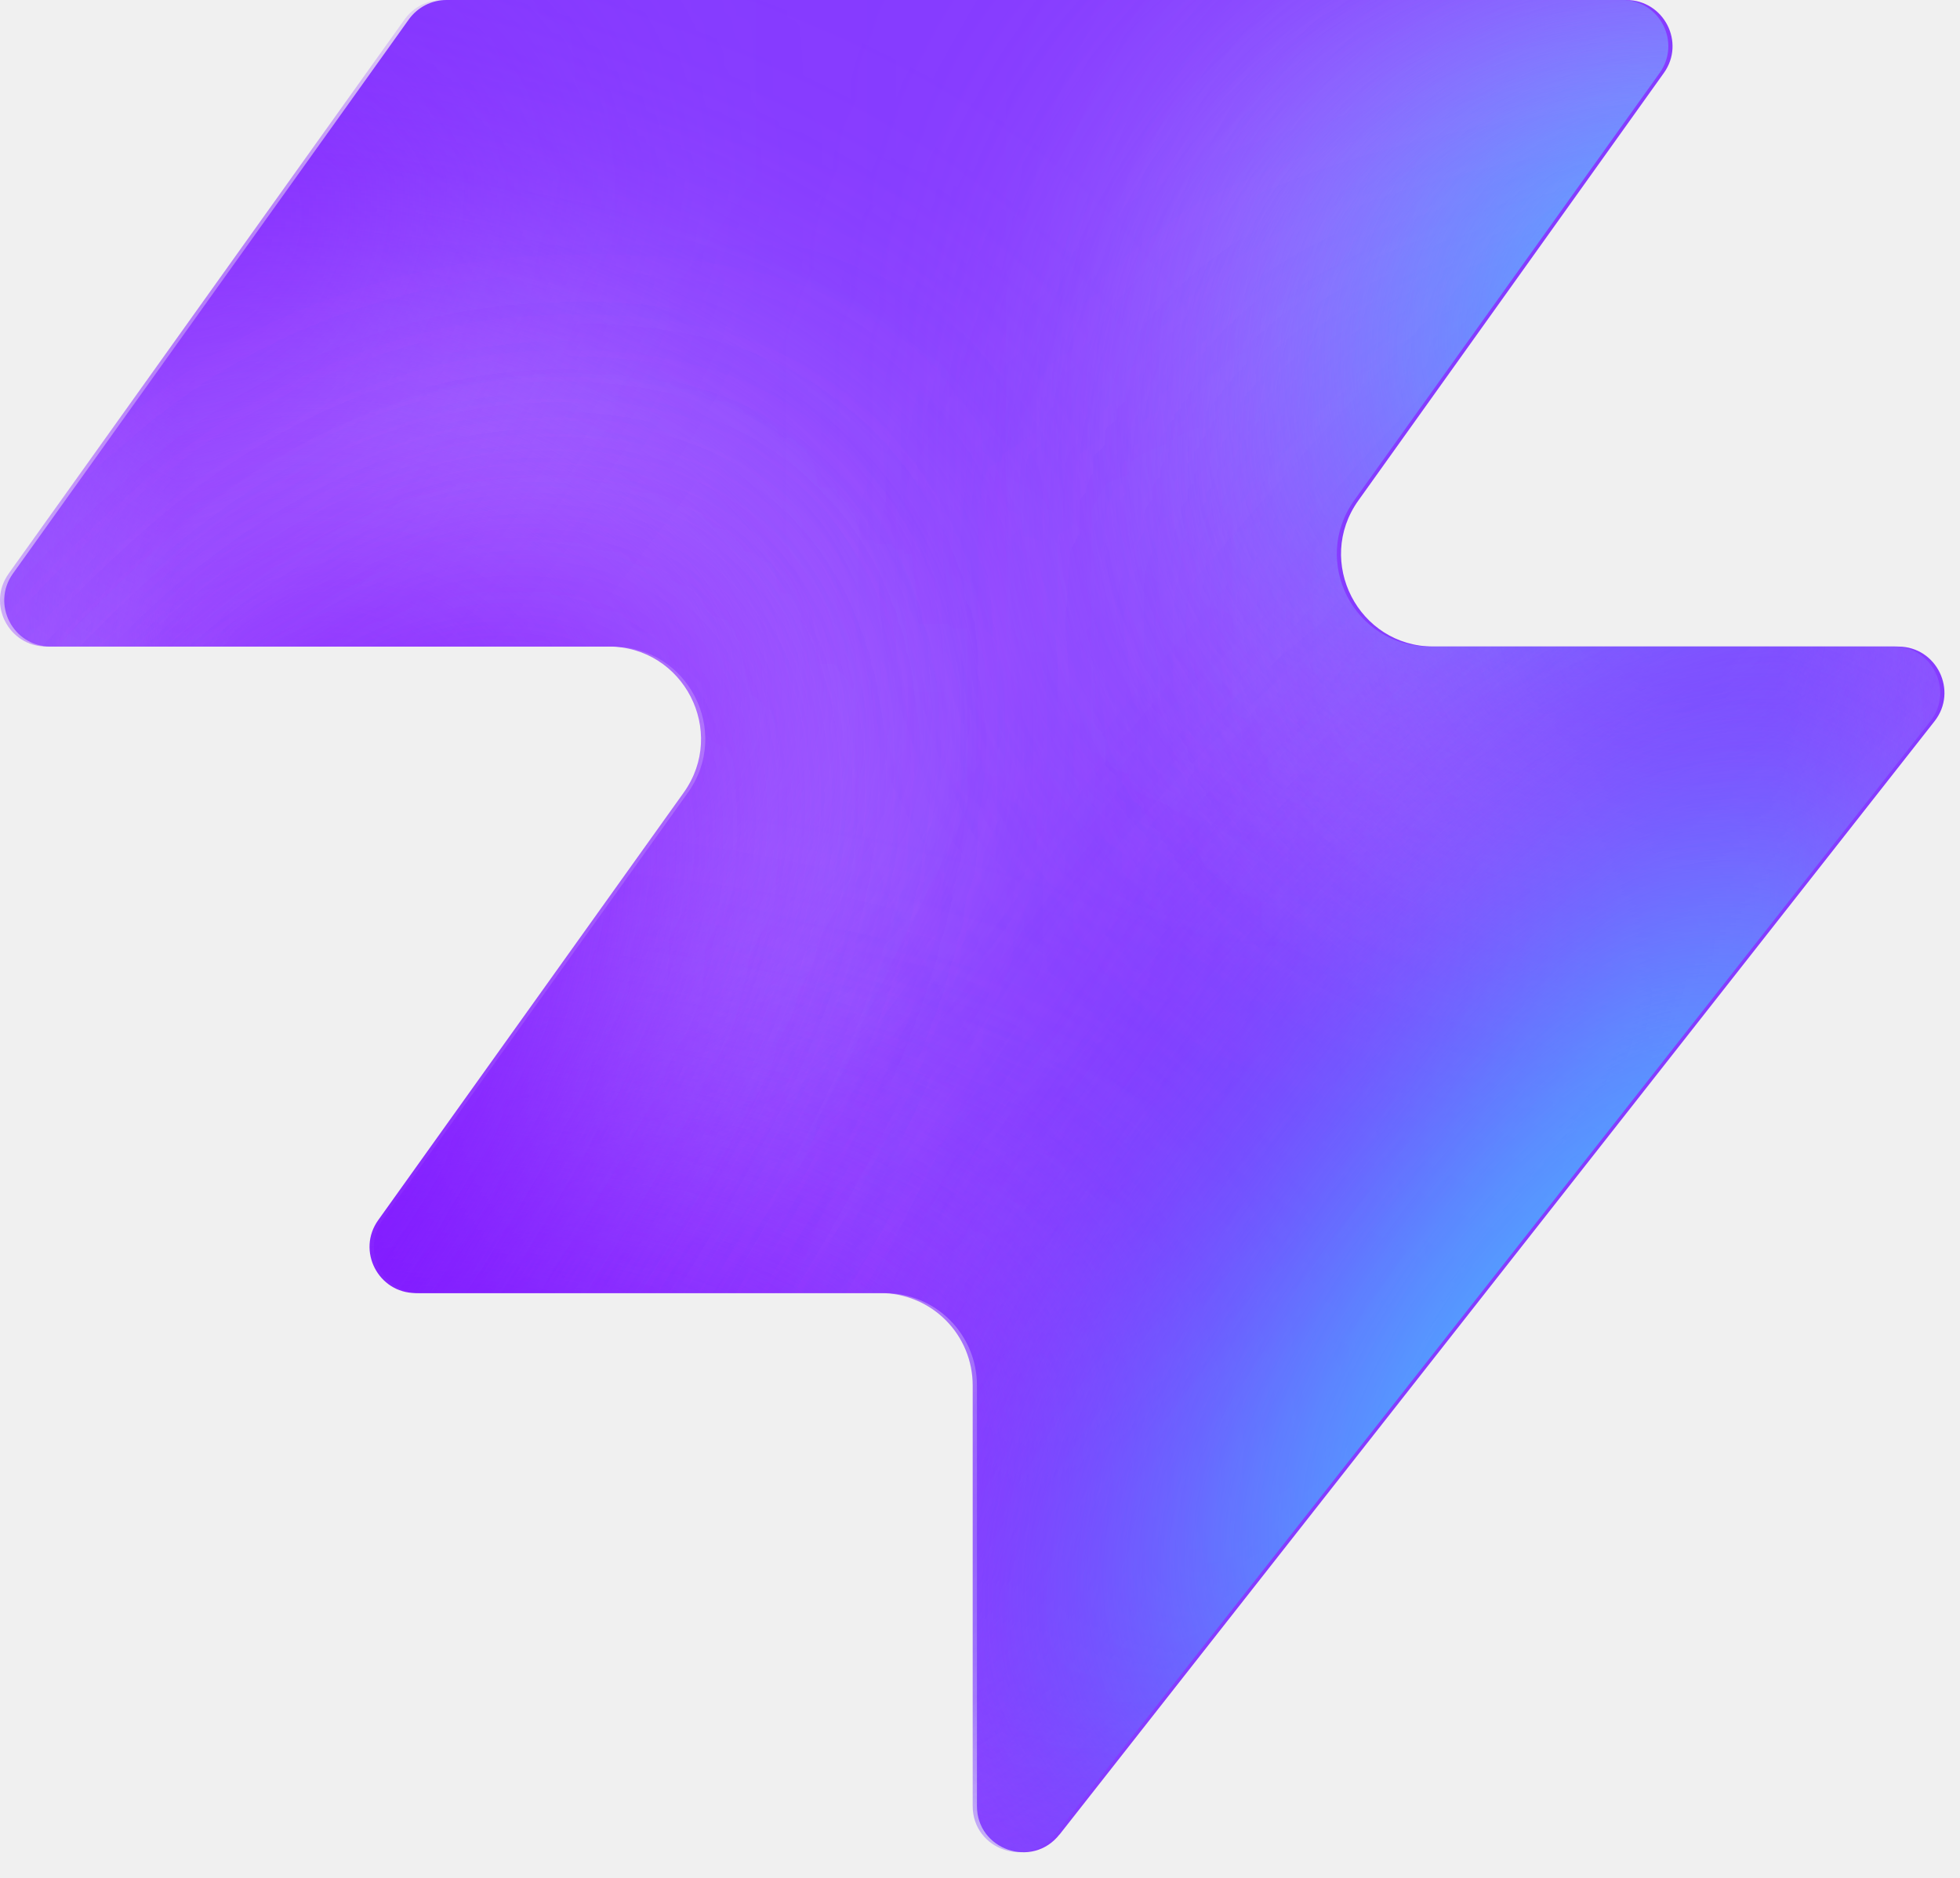
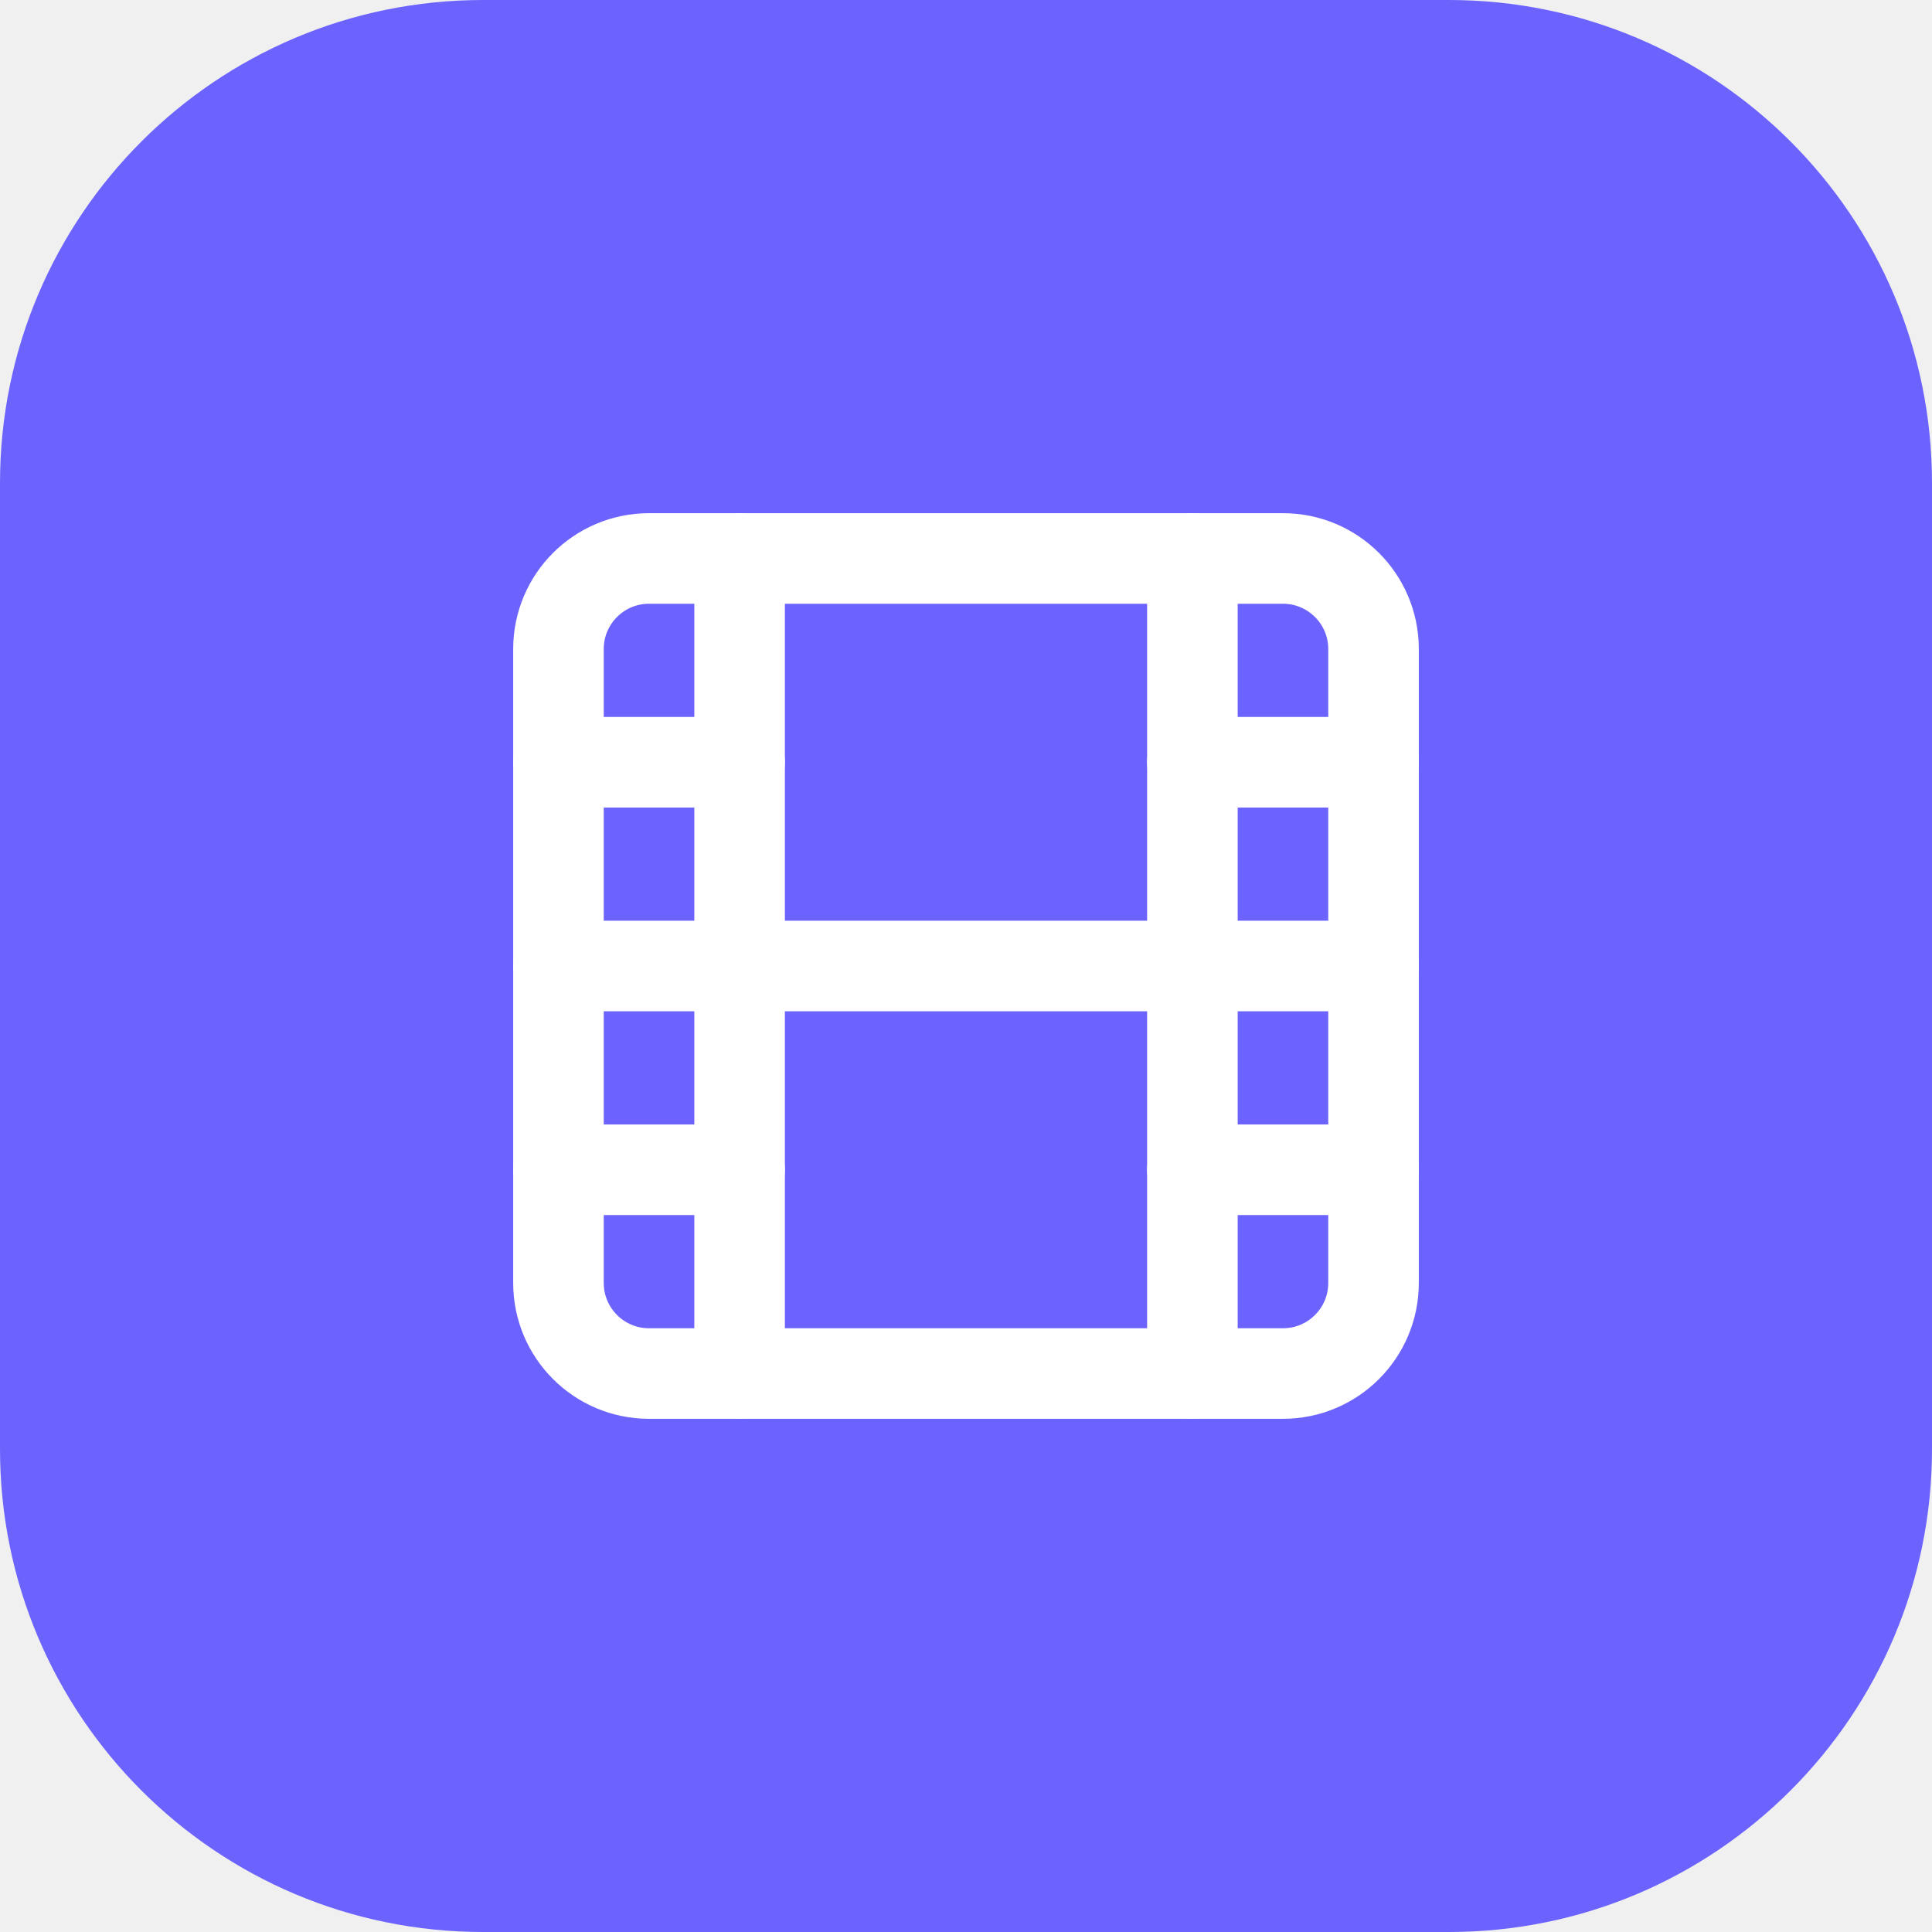
- <svg xmlns="http://www.w3.org/2000/svg" width="48" height="46" fill="none" viewBox="0 0 48 46">
-   <path fill="#863bff" d="M25.946 44.938c-.664.845-2.021.375-2.021-.698V33.937a2.26 2.26 0 0 0-2.262-2.262H10.287c-.92 0-1.456-1.04-.92-1.788l7.48-10.471c1.07-1.497 0-3.578-1.842-3.578H1.237c-.92 0-1.456-1.04-.92-1.788L10.013.474c.214-.297.556-.474.92-.474h28.894c.92 0 1.456 1.04.92 1.788l-7.48 10.471c-1.07 1.498 0 3.579 1.842 3.579h11.377c.943 0 1.473 1.088.89 1.83L25.947 44.94z" style="fill:#863bff;fill:color(display-p3 .525 .23 1);fill-opacity:1" />
-   <mask id="a" width="48" height="46" x="0" y="0" maskUnits="userSpaceOnUse" style="mask-type:alpha">
-     <path fill="#000" d="M25.842 44.938c-.664.844-2.021.375-2.021-.698V33.937a2.26 2.26 0 0 0-2.262-2.262H10.183c-.92 0-1.456-1.04-.92-1.788l7.48-10.471c1.07-1.498 0-3.579-1.842-3.579H1.133c-.92 0-1.456-1.04-.92-1.787L9.91.473c.214-.297.556-.474.92-.474h28.894c.92 0 1.456 1.04.92 1.788l-7.48 10.471c-1.07 1.498 0 3.578 1.842 3.578h11.377c.943 0 1.473 1.088.89 1.832L25.843 44.94z" style="fill:#000;fill-opacity:1" />
-   </mask>
-   <g mask="url(#a)">
-     <g filter="url(#b)">
-       <ellipse cx="5.508" cy="14.704" fill="#ede6ff" rx="5.508" ry="14.704" style="fill:#ede6ff;fill:color(display-p3 .927 .903 1);fill-opacity:1" transform="matrix(.00324 1 1 -.00324 -4.47 31.516)" />
-     </g>
-     <g filter="url(#c)">
-       <ellipse cx="10.399" cy="29.851" fill="#ede6ff" rx="10.399" ry="29.851" style="fill:#ede6ff;fill:color(display-p3 .927 .903 1);fill-opacity:1" transform="matrix(.00324 1 1 -.00324 -39.328 7.883)" />
-     </g>
-     <g filter="url(#d)">
-       <ellipse cx="5.508" cy="30.487" fill="#7e14ff" rx="5.508" ry="30.487" style="fill:#7e14ff;fill:color(display-p3 .492 .077 1);fill-opacity:1" transform="rotate(89.814 -25.913 -14.639)scale(1 -1)" />
-     </g>
-     <g filter="url(#e)">
-       <ellipse cx="5.508" cy="30.599" fill="#7e14ff" rx="5.508" ry="30.599" style="fill:#7e14ff;fill:color(display-p3 .492 .077 1);fill-opacity:1" transform="rotate(89.814 -32.644 -3.334)scale(1 -1)" />
-     </g>
-     <g filter="url(#f)">
-       <ellipse cx="5.508" cy="30.599" fill="#7e14ff" rx="5.508" ry="30.599" style="fill:#7e14ff;fill:color(display-p3 .492 .077 1);fill-opacity:1" transform="matrix(.00324 1 1 -.00324 -34.34 30.47)" />
-     </g>
-     <g filter="url(#g)">
-       <ellipse cx="14.072" cy="22.078" fill="#ede6ff" rx="14.072" ry="22.078" style="fill:#ede6ff;fill:color(display-p3 .927 .903 1);fill-opacity:1" transform="rotate(93.35 24.506 48.493)scale(-1 1)" />
-     </g>
-     <g filter="url(#h)">
-       <ellipse cx="3.47" cy="21.501" fill="#7e14ff" rx="3.47" ry="21.501" style="fill:#7e14ff;fill:color(display-p3 .492 .077 1);fill-opacity:1" transform="rotate(89.009 28.708 47.59)scale(-1 1)" />
-     </g>
-     <g filter="url(#i)">
-       <ellipse cx="3.47" cy="21.501" fill="#7e14ff" rx="3.47" ry="21.501" style="fill:#7e14ff;fill:color(display-p3 .492 .077 1);fill-opacity:1" transform="rotate(89.009 28.708 47.59)scale(-1 1)" />
-     </g>
-     <g filter="url(#j)">
-       <ellipse cx=".387" cy="8.972" fill="#7e14ff" rx="4.407" ry="29.108" style="fill:#7e14ff;fill:color(display-p3 .492 .077 1);fill-opacity:1" transform="rotate(39.51 .387 8.972)" />
-     </g>
-     <g filter="url(#k)">
-       <ellipse cx="47.523" cy="-6.092" fill="#7e14ff" rx="4.407" ry="29.108" style="fill:#7e14ff;fill:color(display-p3 .492 .077 1);fill-opacity:1" transform="rotate(37.892 47.523 -6.092)" />
-     </g>
-     <g filter="url(#l)">
-       <ellipse cx="41.412" cy="6.333" fill="#47bfff" rx="5.971" ry="9.665" style="fill:#47bfff;fill:color(display-p3 .28 .748 1);fill-opacity:1" transform="rotate(37.892 41.412 6.333)" />
-     </g>
-     <g filter="url(#m)">
-       <ellipse cx="-1.879" cy="38.332" fill="#7e14ff" rx="4.407" ry="29.108" style="fill:#7e14ff;fill:color(display-p3 .492 .077 1);fill-opacity:1" transform="rotate(37.892 -1.88 38.332)" />
-     </g>
-     <g filter="url(#n)">
-       <ellipse cx="-1.879" cy="38.332" fill="#7e14ff" rx="4.407" ry="29.108" style="fill:#7e14ff;fill:color(display-p3 .492 .077 1);fill-opacity:1" transform="rotate(37.892 -1.88 38.332)" />
-     </g>
-     <g filter="url(#o)">
-       <ellipse cx="35.651" cy="29.907" fill="#7e14ff" rx="4.407" ry="29.108" style="fill:#7e14ff;fill:color(display-p3 .492 .077 1);fill-opacity:1" transform="rotate(37.892 35.651 29.907)" />
-     </g>
-     <g filter="url(#p)">
-       <ellipse cx="38.418" cy="32.4" fill="#47bfff" rx="5.971" ry="15.297" style="fill:#47bfff;fill:color(display-p3 .28 .748 1);fill-opacity:1" transform="rotate(37.892 38.418 32.4)" />
-     </g>
+ <svg xmlns="http://www.w3.org/2000/svg" viewBox="0 0 32 32">
+   <rect width="32" height="32" rx="8" fill="#6c63ff" />
+   <g transform="translate(7,7) scale(0.75)" fill="none" stroke="#ffffff" stroke-width="2" stroke-linecap="round" stroke-linejoin="round">
+     <rect width="18" height="18" x="3" y="3" rx="2" />
+     <path d="M7 3v18" />
+     <path d="M3 7.5h4" />
+     <path d="M3 12h18" />
+     <path d="M3 16.5h4" />
+     <path d="M17 3v18" />
+     <path d="M17 7.5h4" />
+     <path d="M17 16.5h4" />
  </g>
-   <defs>
-     <filter id="b" width="60.045" height="41.654" x="-19.77" y="16.149" color-interpolation-filters="sRGB" filterUnits="userSpaceOnUse">
-       <feFlood flood-opacity="0" result="BackgroundImageFix" />
-       <feBlend in="SourceGraphic" in2="BackgroundImageFix" result="shape" />
-       <feGaussianBlur result="effect1_foregroundBlur_2002_17158" stdDeviation="7.659" />
-     </filter>
-     <filter id="c" width="90.34" height="51.437" x="-54.613" y="-7.533" color-interpolation-filters="sRGB" filterUnits="userSpaceOnUse">
-       <feFlood flood-opacity="0" result="BackgroundImageFix" />
-       <feBlend in="SourceGraphic" in2="BackgroundImageFix" result="shape" />
-       <feGaussianBlur result="effect1_foregroundBlur_2002_17158" stdDeviation="7.659" />
-     </filter>
-     <filter id="d" width="79.355" height="29.4" x="-49.64" y="2.03" color-interpolation-filters="sRGB" filterUnits="userSpaceOnUse">
-       <feFlood flood-opacity="0" result="BackgroundImageFix" />
-       <feBlend in="SourceGraphic" in2="BackgroundImageFix" result="shape" />
-       <feGaussianBlur result="effect1_foregroundBlur_2002_17158" stdDeviation="4.596" />
-     </filter>
-     <filter id="e" width="79.579" height="29.4" x="-45.045" y="20.029" color-interpolation-filters="sRGB" filterUnits="userSpaceOnUse">
-       <feFlood flood-opacity="0" result="BackgroundImageFix" />
-       <feBlend in="SourceGraphic" in2="BackgroundImageFix" result="shape" />
-       <feGaussianBlur result="effect1_foregroundBlur_2002_17158" stdDeviation="4.596" />
-     </filter>
-     <filter id="f" width="79.579" height="29.4" x="-43.513" y="21.178" color-interpolation-filters="sRGB" filterUnits="userSpaceOnUse">
-       <feFlood flood-opacity="0" result="BackgroundImageFix" />
-       <feBlend in="SourceGraphic" in2="BackgroundImageFix" result="shape" />
-       <feGaussianBlur result="effect1_foregroundBlur_2002_17158" stdDeviation="4.596" />
-     </filter>
-     <filter id="g" width="74.749" height="58.852" x="15.756" y="-17.901" color-interpolation-filters="sRGB" filterUnits="userSpaceOnUse">
-       <feFlood flood-opacity="0" result="BackgroundImageFix" />
-       <feBlend in="SourceGraphic" in2="BackgroundImageFix" result="shape" />
-       <feGaussianBlur result="effect1_foregroundBlur_2002_17158" stdDeviation="7.659" />
-     </filter>
-     <filter id="h" width="61.377" height="25.362" x="23.548" y="2.284" color-interpolation-filters="sRGB" filterUnits="userSpaceOnUse">
-       <feFlood flood-opacity="0" result="BackgroundImageFix" />
-       <feBlend in="SourceGraphic" in2="BackgroundImageFix" result="shape" />
-       <feGaussianBlur result="effect1_foregroundBlur_2002_17158" stdDeviation="4.596" />
-     </filter>
-     <filter id="i" width="61.377" height="25.362" x="23.548" y="2.284" color-interpolation-filters="sRGB" filterUnits="userSpaceOnUse">
-       <feFlood flood-opacity="0" result="BackgroundImageFix" />
-       <feBlend in="SourceGraphic" in2="BackgroundImageFix" result="shape" />
-       <feGaussianBlur result="effect1_foregroundBlur_2002_17158" stdDeviation="4.596" />
-     </filter>
-     <filter id="j" width="56.045" height="63.649" x="-27.636" y="-22.853" color-interpolation-filters="sRGB" filterUnits="userSpaceOnUse">
-       <feFlood flood-opacity="0" result="BackgroundImageFix" />
-       <feBlend in="SourceGraphic" in2="BackgroundImageFix" result="shape" />
-       <feGaussianBlur result="effect1_foregroundBlur_2002_17158" stdDeviation="4.596" />
-     </filter>
-     <filter id="k" width="54.814" height="64.646" x="20.116" y="-38.415" color-interpolation-filters="sRGB" filterUnits="userSpaceOnUse">
-       <feFlood flood-opacity="0" result="BackgroundImageFix" />
-       <feBlend in="SourceGraphic" in2="BackgroundImageFix" result="shape" />
-       <feGaussianBlur result="effect1_foregroundBlur_2002_17158" stdDeviation="4.596" />
-     </filter>
-     <filter id="l" width="33.541" height="35.313" x="24.641" y="-11.323" color-interpolation-filters="sRGB" filterUnits="userSpaceOnUse">
-       <feFlood flood-opacity="0" result="BackgroundImageFix" />
-       <feBlend in="SourceGraphic" in2="BackgroundImageFix" result="shape" />
-       <feGaussianBlur result="effect1_foregroundBlur_2002_17158" stdDeviation="4.596" />
-     </filter>
-     <filter id="m" width="54.814" height="64.646" x="-29.286" y="6.009" color-interpolation-filters="sRGB" filterUnits="userSpaceOnUse">
-       <feFlood flood-opacity="0" result="BackgroundImageFix" />
-       <feBlend in="SourceGraphic" in2="BackgroundImageFix" result="shape" />
-       <feGaussianBlur result="effect1_foregroundBlur_2002_17158" stdDeviation="4.596" />
-     </filter>
-     <filter id="n" width="54.814" height="64.646" x="-29.286" y="6.009" color-interpolation-filters="sRGB" filterUnits="userSpaceOnUse">
-       <feFlood flood-opacity="0" result="BackgroundImageFix" />
-       <feBlend in="SourceGraphic" in2="BackgroundImageFix" result="shape" />
-       <feGaussianBlur result="effect1_foregroundBlur_2002_17158" stdDeviation="4.596" />
-     </filter>
-     <filter id="o" width="54.814" height="64.646" x="8.244" y="-2.416" color-interpolation-filters="sRGB" filterUnits="userSpaceOnUse">
-       <feFlood flood-opacity="0" result="BackgroundImageFix" />
-       <feBlend in="SourceGraphic" in2="BackgroundImageFix" result="shape" />
-       <feGaussianBlur result="effect1_foregroundBlur_2002_17158" stdDeviation="4.596" />
-     </filter>
-     <filter id="p" width="39.409" height="43.623" x="18.713" y="10.588" color-interpolation-filters="sRGB" filterUnits="userSpaceOnUse">
-       <feFlood flood-opacity="0" result="BackgroundImageFix" />
-       <feBlend in="SourceGraphic" in2="BackgroundImageFix" result="shape" />
-       <feGaussianBlur result="effect1_foregroundBlur_2002_17158" stdDeviation="4.596" />
-     </filter>
-   </defs>
</svg>
